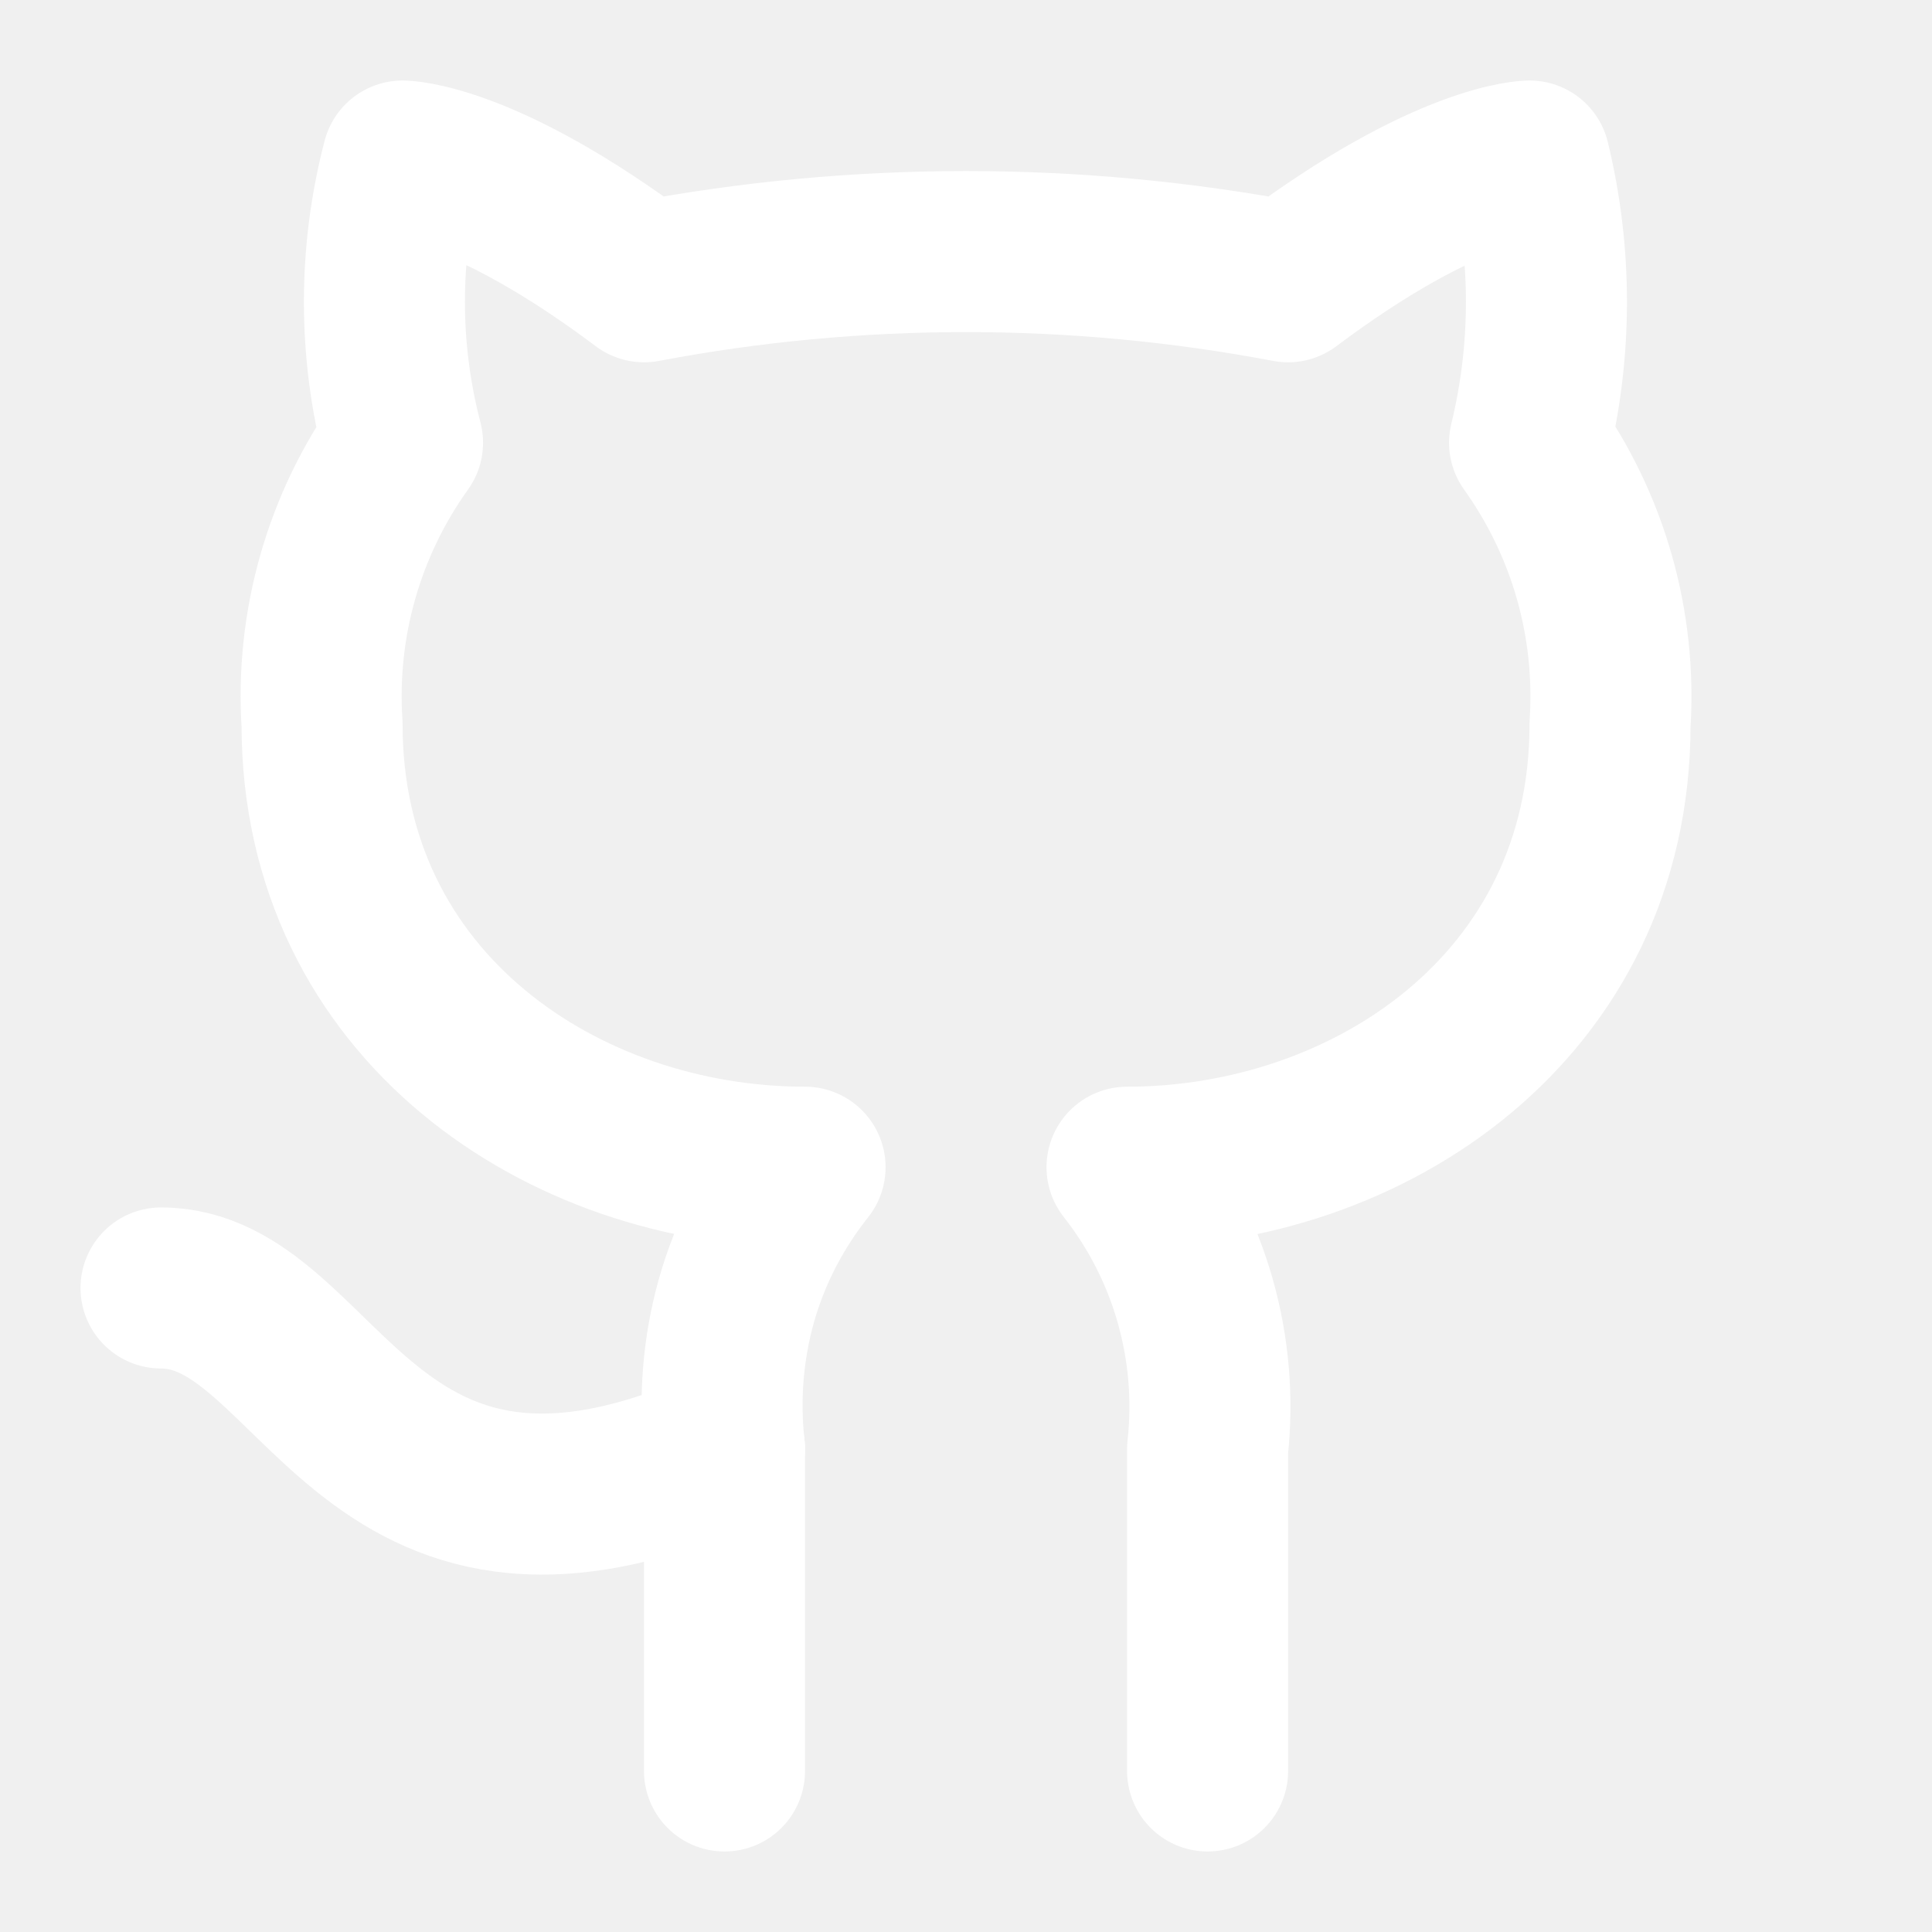
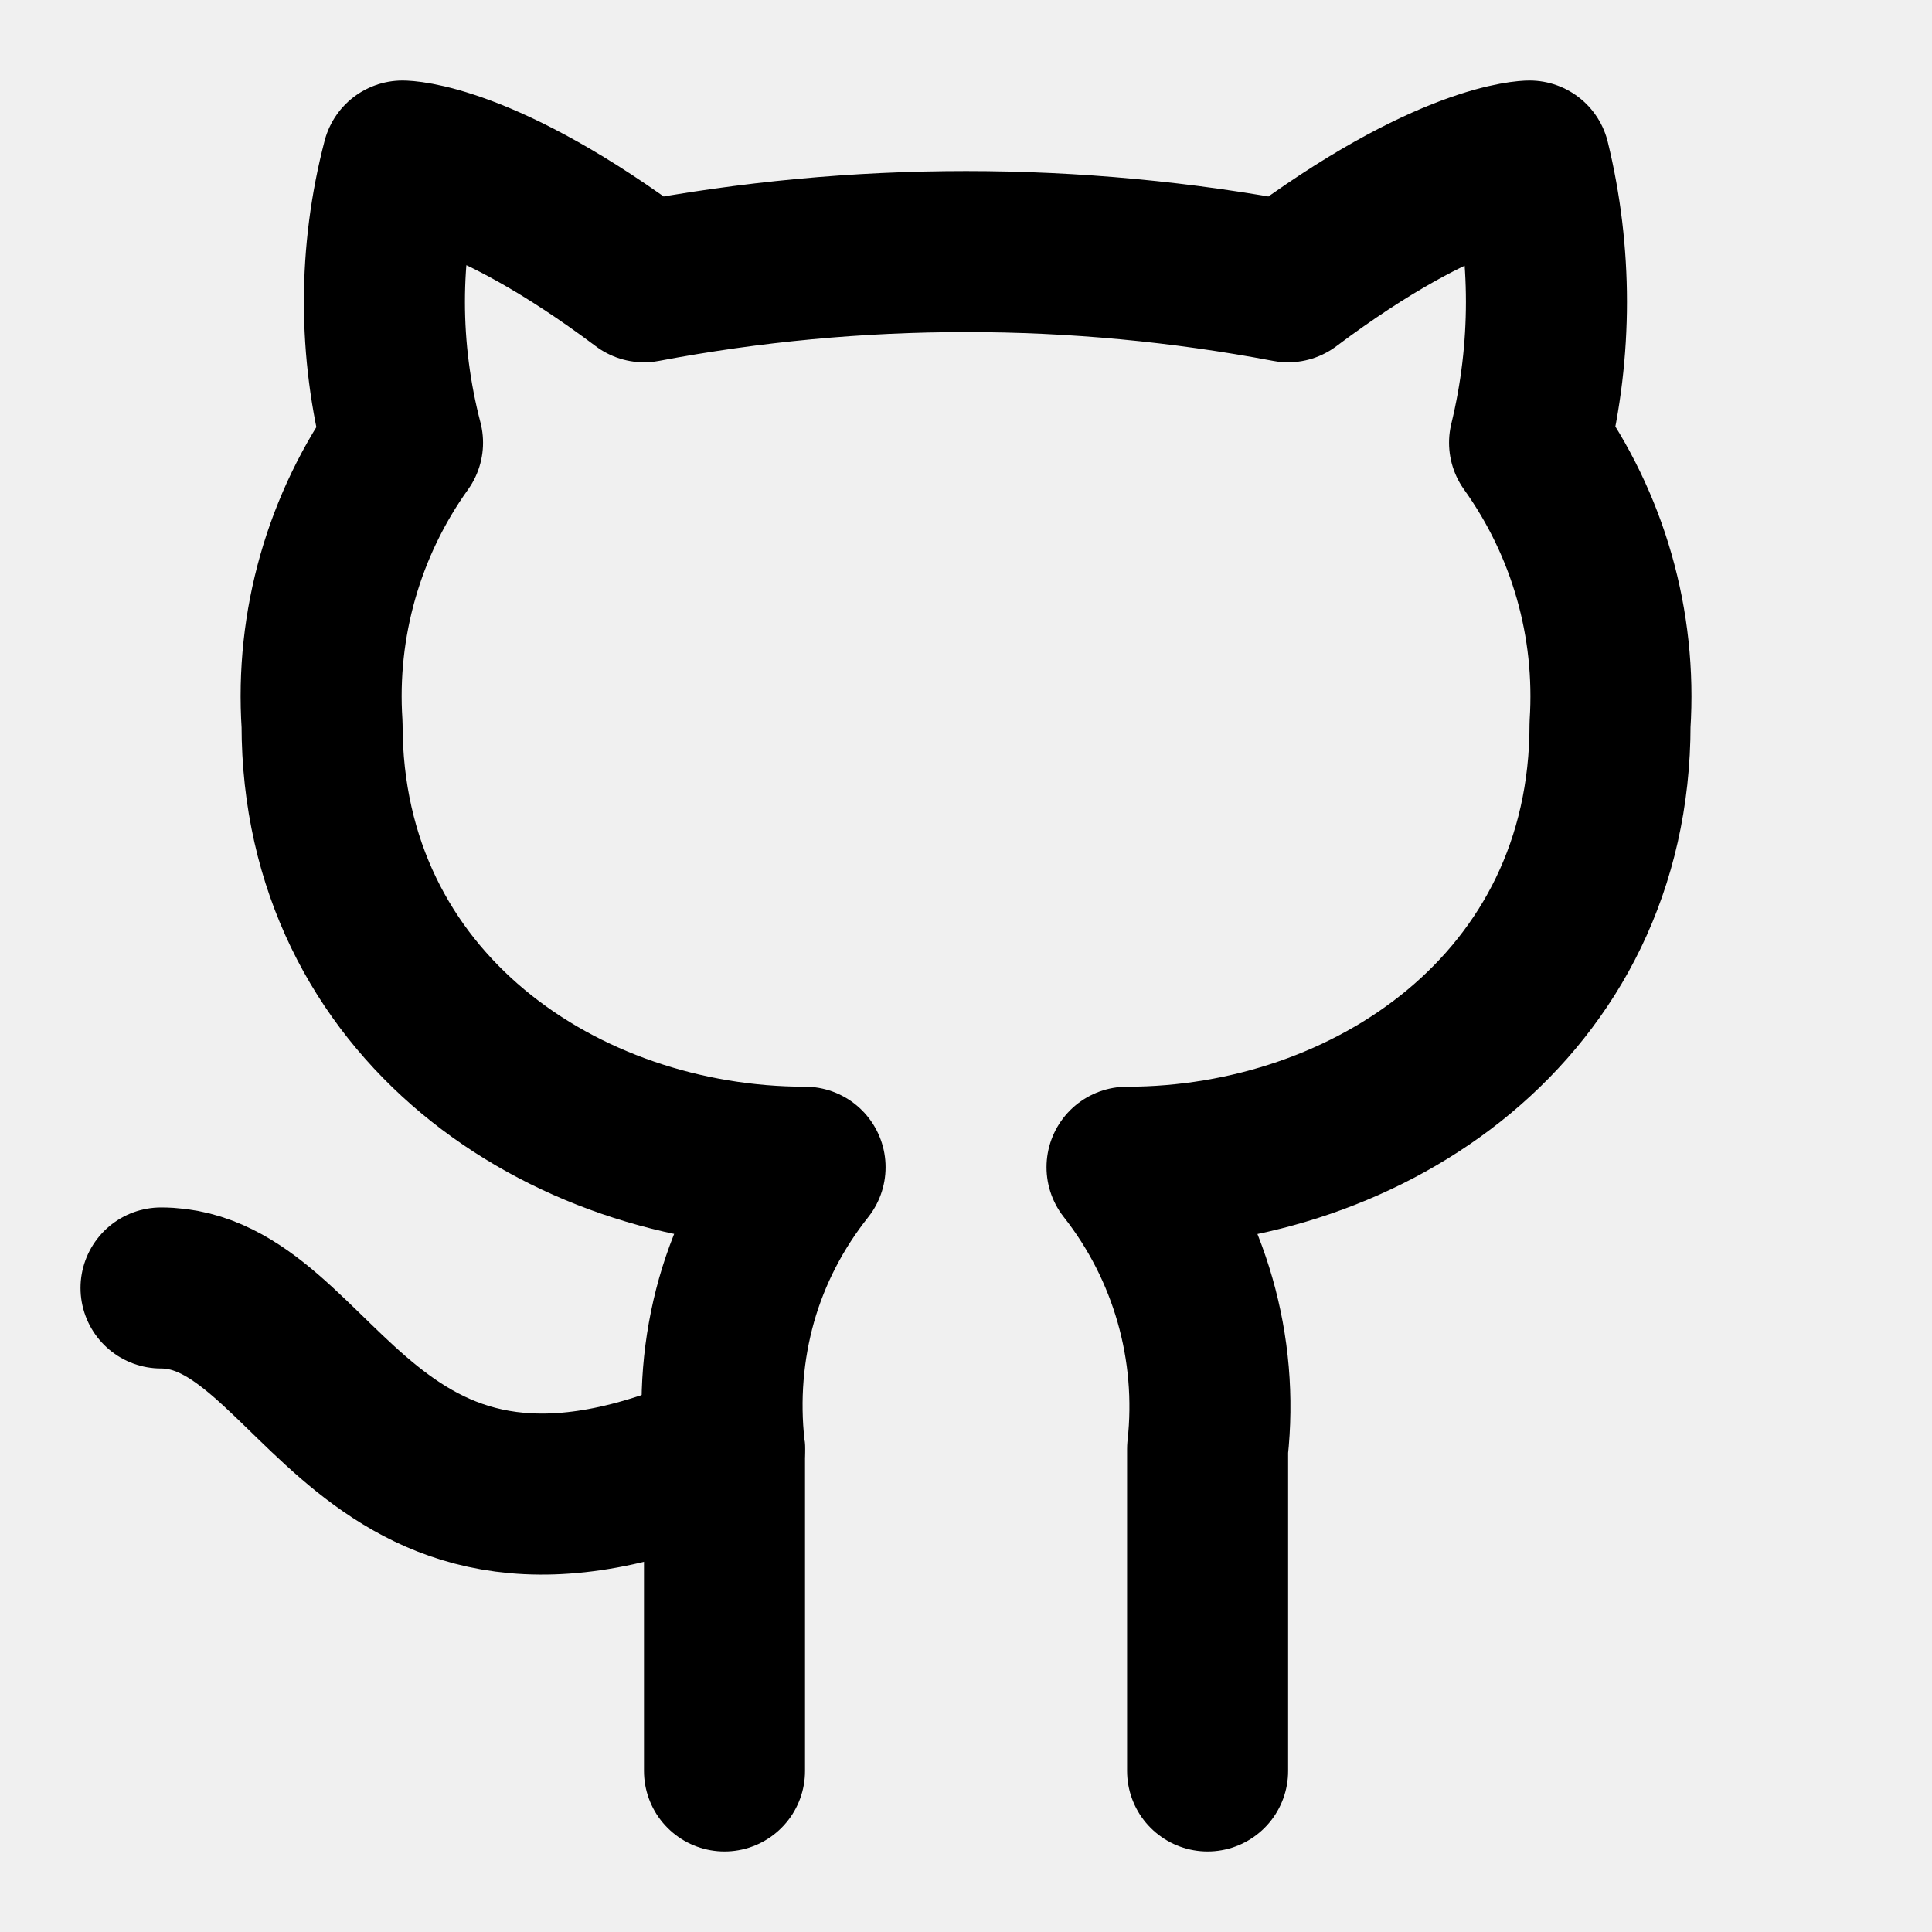
<svg xmlns="http://www.w3.org/2000/svg" width="20" height="20" viewBox="0 0 20 20" fill="none">
-   <path d="M12.501 18.333V15C12.616 13.956 12.317 12.909 11.667 12.083C14.167 12.083 16.667 10.417 16.667 7.5C16.734 6.458 16.442 5.433 15.834 4.583C16.067 3.625 16.067 2.625 15.834 1.667C15.834 1.667 15.001 1.667 13.334 2.917C11.134 2.5 8.867 2.5 6.667 2.917C5 1.667 4.167 1.667 4.167 1.667C3.917 2.625 3.917 3.625 4.167 4.583C3.56 5.43 3.266 6.461 3.334 7.5C3.334 10.417 5.834 12.083 8.334 12.083C8.009 12.492 7.767 12.958 7.625 13.458C7.484 13.958 7.442 14.483 7.5 15V18.333" stroke="white" stroke-width="1.667" stroke-linecap="round" stroke-linejoin="round" />
-   <path d="M7.5 15C3.742 16.667 3.334 13.333 1.667 13.333" stroke="white" stroke-width="1.667" stroke-linecap="round" stroke-linejoin="round" />
+   <path d="M12.501 18.333V15C12.616 13.956 12.317 12.909 11.667 12.083C14.167 12.083 16.667 10.417 16.667 7.5C16.734 6.458 16.442 5.433 15.834 4.583C16.067 3.625 16.067 2.625 15.834 1.667C15.834 1.667 15.001 1.667 13.334 2.917C11.134 2.5 8.867 2.5 6.667 2.917C5 1.667 4.167 1.667 4.167 1.667C3.917 2.625 3.917 3.625 4.167 4.583C3.56 5.43 3.266 6.461 3.334 7.5C3.334 10.417 5.834 12.083 8.334 12.083C8.009 12.492 7.767 12.958 7.625 13.458C7.484 13.958 7.442 14.483 7.5 15V18.333" stroke="currentColor" stroke-width="1.667" stroke-linecap="round" stroke-linejoin="round" />
+   <path d="M7.5 15C3.742 16.667 3.334 13.333 1.667 13.333" stroke="currentColor" stroke-width="1.667" stroke-linecap="round" stroke-linejoin="round" />
</svg>
